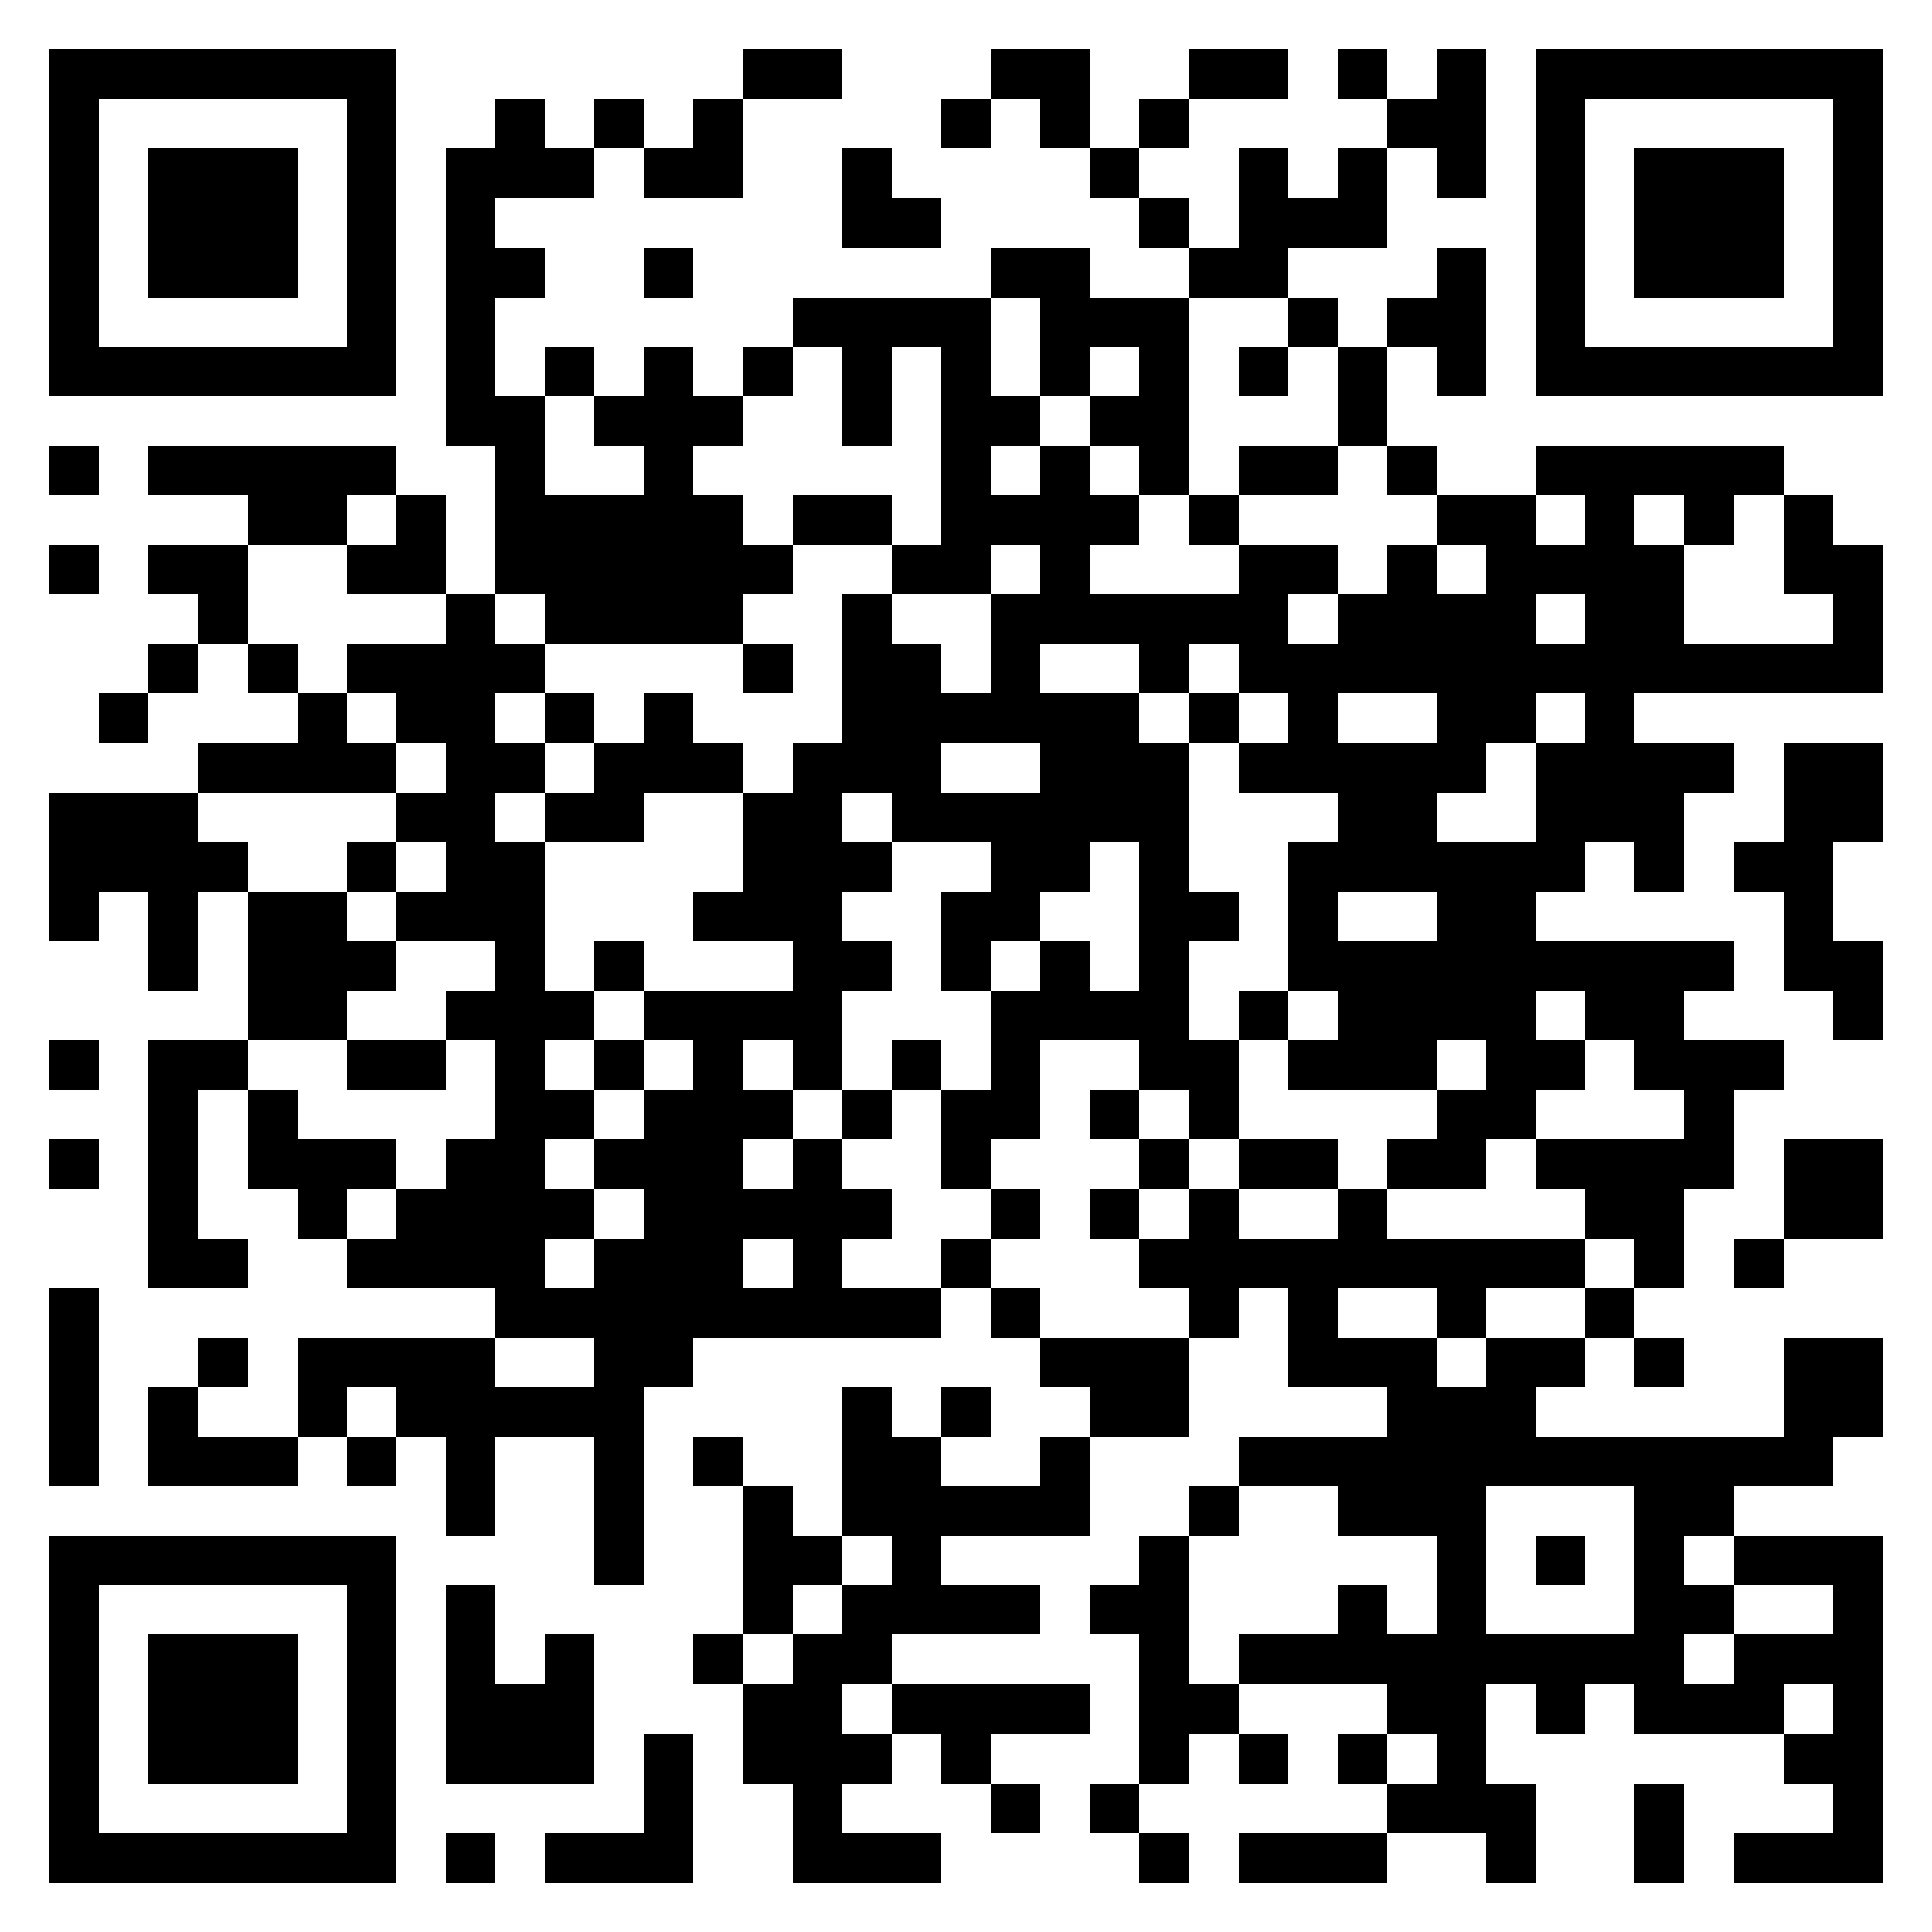
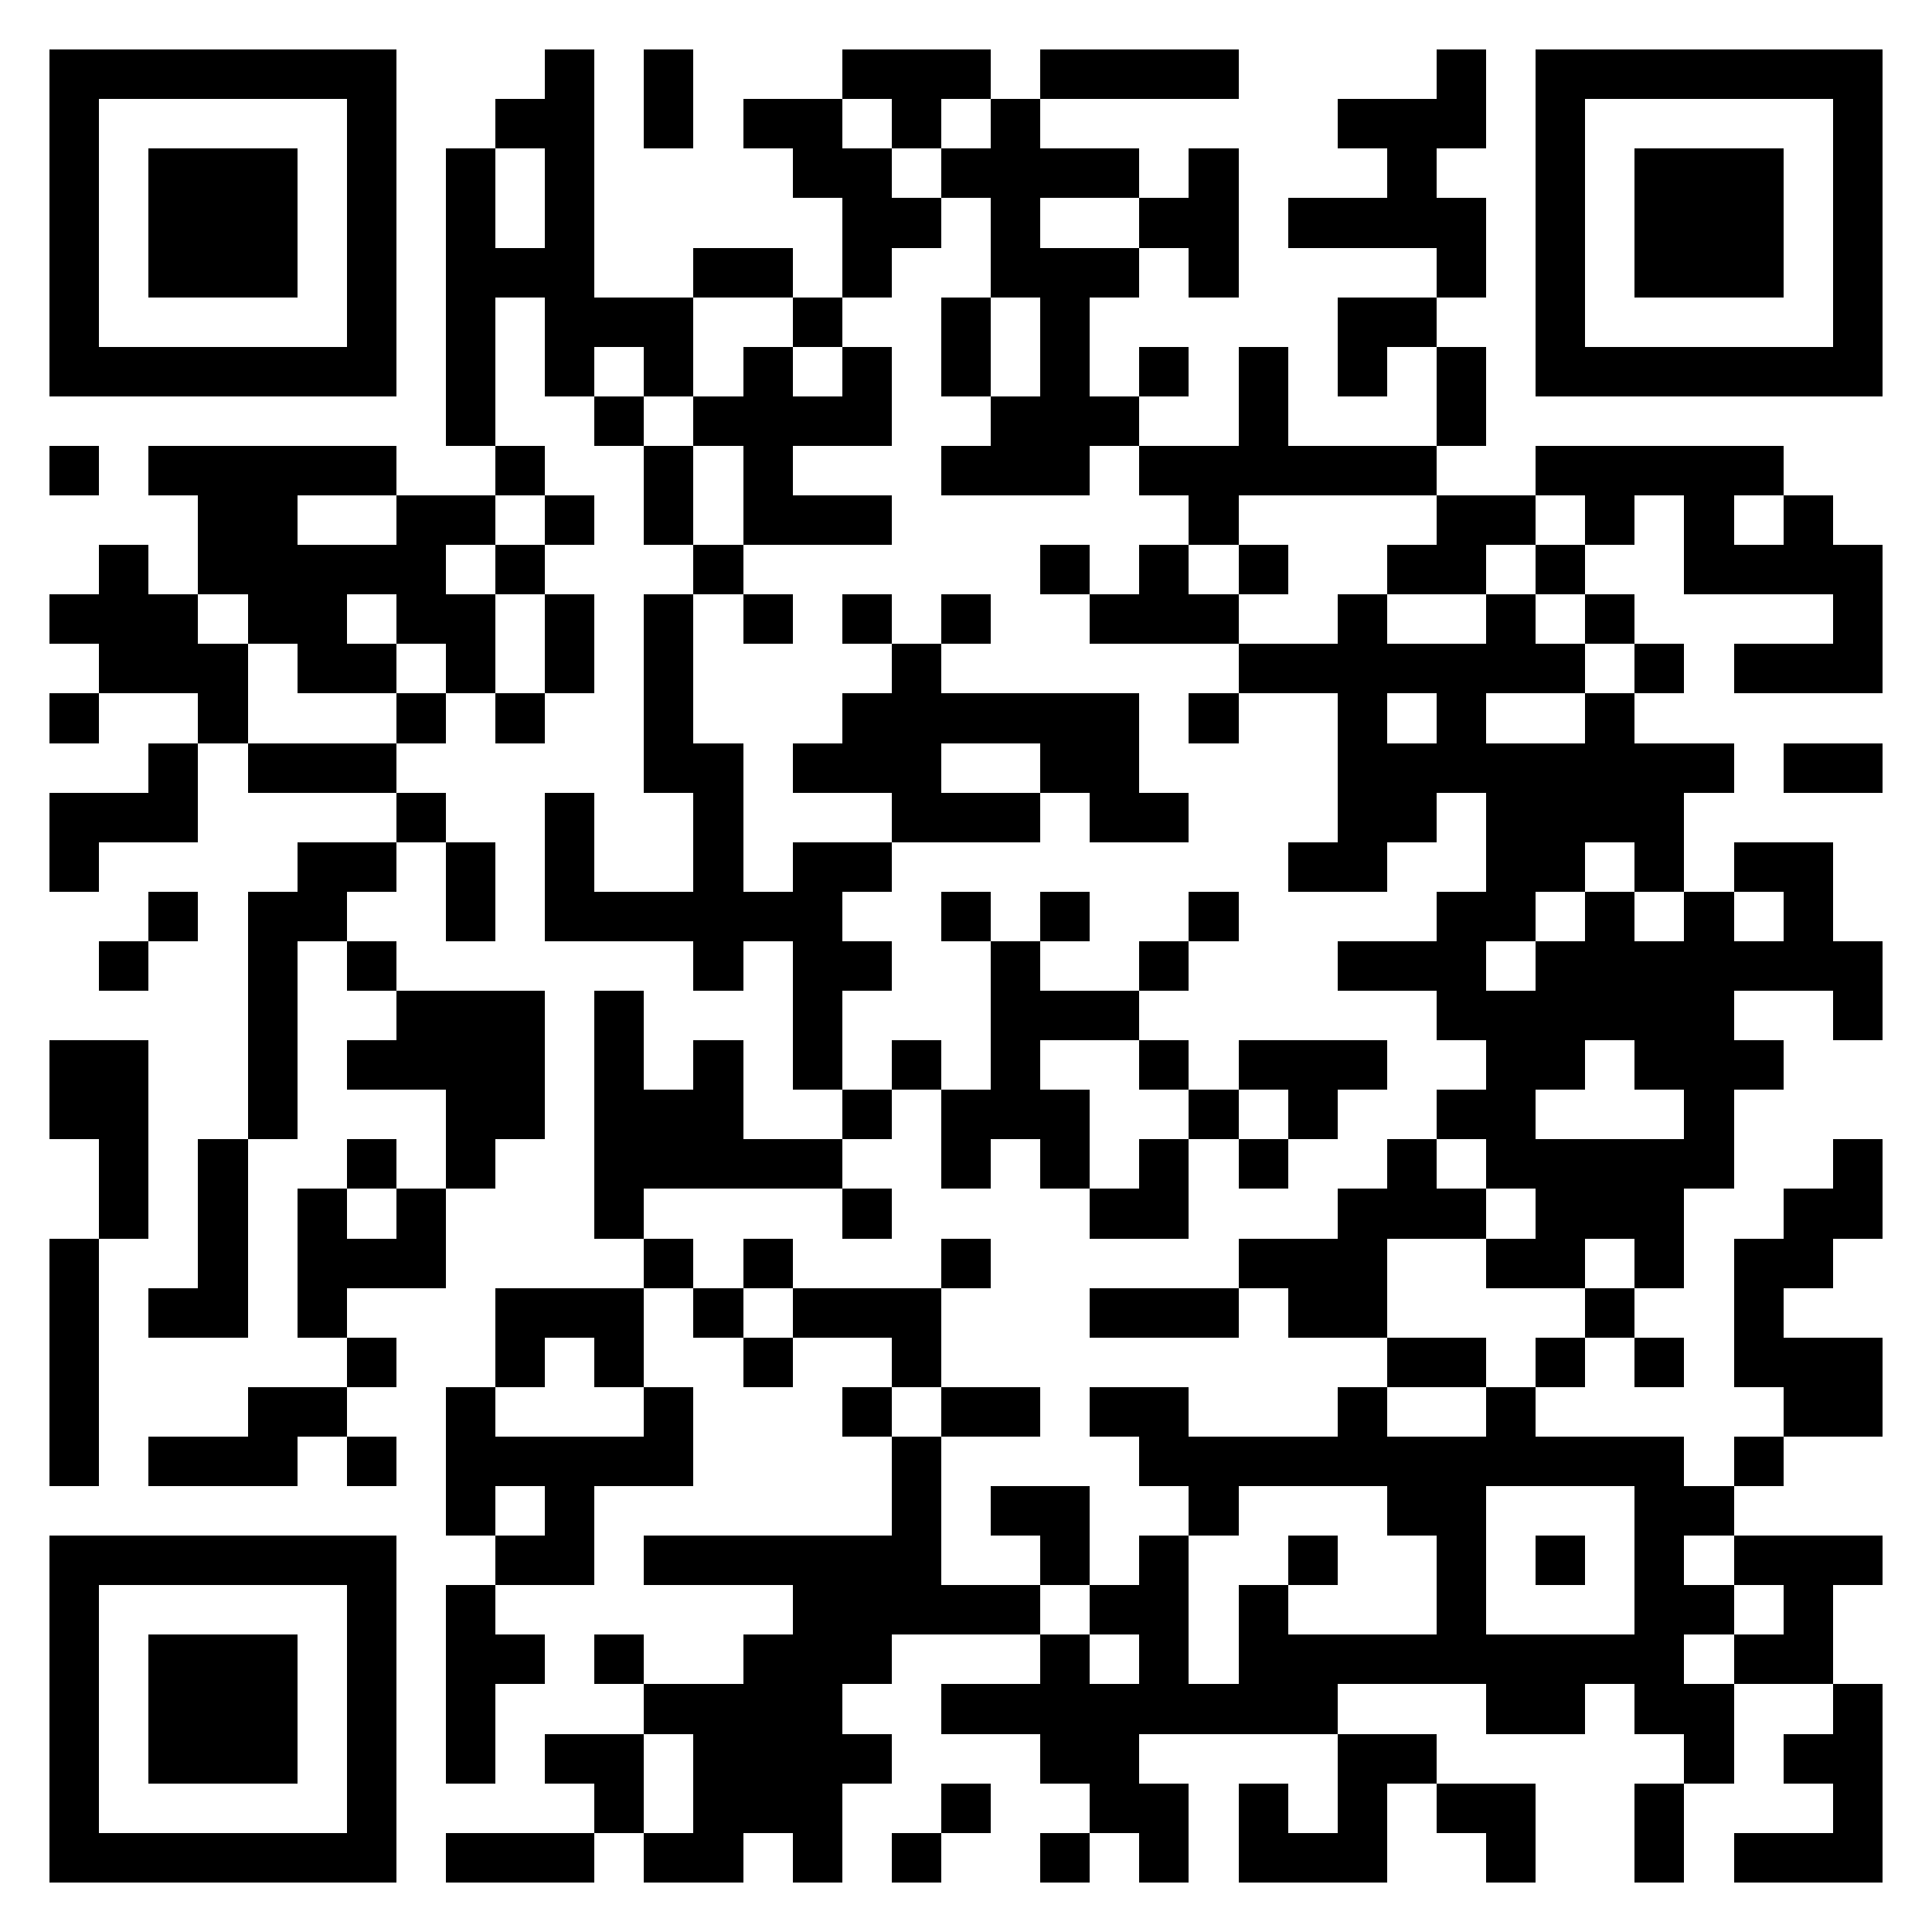
<svg xmlns="http://www.w3.org/2000/svg" viewBox="0 0 39 39" shape-rendering="crispEdges">
  <path fill="#ffffff" d="M0 0h39v39H0z" />
-   <path stroke="#000000" d="M1 1.5h7m7 0h2m3 0h2m2 0h2m1 0h1m1 0h1m1 0h7M1 2.5h1m5 0h1m2 0h1m1 0h1m1 0h1m4 0h1m1 0h1m1 0h1m4 0h2m1 0h1m5 0h1M1 3.5h1m1 0h3m1 0h1m1 0h3m1 0h2m2 0h1m4 0h1m2 0h1m1 0h1m1 0h1m1 0h1m1 0h3m1 0h1M1 4.5h1m1 0h3m1 0h1m1 0h1m7 0h2m4 0h1m1 0h3m3 0h1m1 0h3m1 0h1M1 5.5h1m1 0h3m1 0h1m1 0h2m2 0h1m6 0h2m2 0h2m3 0h1m1 0h1m1 0h3m1 0h1M1 6.5h1m5 0h1m1 0h1m6 0h4m1 0h3m2 0h1m1 0h2m1 0h1m5 0h1M1 7.5h7m1 0h1m1 0h1m1 0h1m1 0h1m1 0h1m1 0h1m1 0h1m1 0h1m1 0h1m1 0h1m1 0h1m1 0h7M9 8.5h2m1 0h3m2 0h1m1 0h2m1 0h2m3 0h1M1 9.5h1m1 0h5m2 0h1m2 0h1m5 0h1m1 0h1m1 0h1m1 0h2m1 0h1m2 0h5M5 10.5h2m1 0h1m1 0h5m1 0h2m1 0h4m1 0h1m4 0h2m1 0h1m1 0h1m1 0h1M1 11.5h1m1 0h2m2 0h2m1 0h6m2 0h2m1 0h1m3 0h2m1 0h1m1 0h4m2 0h2M4 12.5h1m4 0h1m1 0h4m2 0h1m2 0h6m1 0h4m1 0h2m3 0h1M3 13.5h1m1 0h1m1 0h4m4 0h1m1 0h2m1 0h1m2 0h1m1 0h13M2 14.5h1m3 0h1m1 0h2m1 0h1m1 0h1m3 0h6m1 0h1m1 0h1m2 0h2m1 0h1M4 15.5h4m1 0h2m1 0h3m1 0h3m2 0h3m1 0h5m1 0h4m1 0h2M1 16.5h3m4 0h2m1 0h2m2 0h2m1 0h6m3 0h2m2 0h3m2 0h2M1 17.5h4m2 0h1m1 0h2m4 0h3m2 0h2m1 0h1m2 0h6m1 0h1m1 0h2M1 18.5h1m1 0h1m1 0h2m1 0h3m3 0h3m2 0h2m2 0h2m1 0h1m2 0h2m5 0h1M3 19.5h1m1 0h3m2 0h1m1 0h1m3 0h2m1 0h1m1 0h1m1 0h1m2 0h9m1 0h2M5 20.5h2m2 0h3m1 0h4m3 0h4m1 0h1m1 0h4m1 0h2m3 0h1M1 21.5h1m1 0h2m2 0h2m1 0h1m1 0h1m1 0h1m1 0h1m1 0h1m1 0h1m2 0h2m1 0h3m1 0h2m1 0h3M3 22.5h1m1 0h1m4 0h2m1 0h3m1 0h1m1 0h2m1 0h1m1 0h1m4 0h2m3 0h1M1 23.5h1m1 0h1m1 0h3m1 0h2m1 0h3m1 0h1m2 0h1m3 0h1m1 0h2m1 0h2m1 0h4m1 0h2M3 24.5h1m2 0h1m1 0h4m1 0h5m2 0h1m1 0h1m1 0h1m2 0h1m4 0h2m2 0h2M3 25.5h2m2 0h4m1 0h3m1 0h1m2 0h1m3 0h9m1 0h1m1 0h1M1 26.5h1m8 0h9m1 0h1m3 0h1m1 0h1m2 0h1m2 0h1M1 27.5h1m2 0h1m1 0h4m2 0h2m7 0h3m2 0h3m1 0h2m1 0h1m2 0h2M1 28.5h1m1 0h1m2 0h1m1 0h5m4 0h1m1 0h1m2 0h2m4 0h3m5 0h2M1 29.5h1m1 0h3m1 0h1m1 0h1m2 0h1m1 0h1m2 0h2m2 0h1m3 0h12M9 30.5h1m2 0h1m2 0h1m1 0h5m2 0h1m2 0h3m3 0h2M1 31.5h7m4 0h1m2 0h2m1 0h1m4 0h1m5 0h1m1 0h1m1 0h1m1 0h3M1 32.5h1m5 0h1m1 0h1m5 0h1m1 0h4m1 0h2m3 0h1m1 0h1m3 0h2m2 0h1M1 33.5h1m1 0h3m1 0h1m1 0h1m1 0h1m2 0h1m1 0h2m5 0h1m1 0h9m1 0h3M1 34.5h1m1 0h3m1 0h1m1 0h3m3 0h2m1 0h4m1 0h2m3 0h2m1 0h1m1 0h3m1 0h1M1 35.5h1m1 0h3m1 0h1m1 0h3m1 0h1m1 0h3m1 0h1m3 0h1m1 0h1m1 0h1m1 0h1m6 0h2M1 36.5h1m5 0h1m5 0h1m2 0h1m3 0h1m1 0h1m5 0h3m2 0h1m3 0h1M1 37.5h7m1 0h1m1 0h3m2 0h3m4 0h1m1 0h3m2 0h1m2 0h1m1 0h3" />
+   <path stroke="#000000" d="M1 1.5h7m3 0h1m1 0h1m3 0h3m1 0h4m4 0h1m1 0h7M1 2.5h1m5 0h1m2 0h2m1 0h1m1 0h2m1 0h1m1 0h1m6 0h3m1 0h1m5 0h1M1 3.5h1m1 0h3m1 0h1m1 0h1m1 0h1m4 0h2m1 0h4m1 0h1m3 0h1m2 0h1m1 0h3m1 0h1M1 4.5h1m1 0h3m1 0h1m1 0h1m1 0h1m5 0h2m1 0h1m2 0h2m1 0h4m1 0h1m1 0h3m1 0h1M1 5.5h1m1 0h3m1 0h1m1 0h3m2 0h2m1 0h1m2 0h3m1 0h1m4 0h1m1 0h1m1 0h3m1 0h1M1 6.5h1m5 0h1m1 0h1m1 0h3m2 0h1m2 0h1m1 0h1m5 0h2m2 0h1m5 0h1M1 7.5h7m1 0h1m1 0h1m1 0h1m1 0h1m1 0h1m1 0h1m1 0h1m1 0h1m1 0h1m1 0h1m1 0h1m1 0h7M9 8.5h1m2 0h1m1 0h4m2 0h3m2 0h1m3 0h1M1 9.5h1m1 0h5m2 0h1m2 0h1m1 0h1m3 0h3m1 0h6m2 0h5M4 10.5h2m2 0h2m1 0h1m1 0h1m1 0h3m6 0h1m4 0h2m1 0h1m1 0h1m1 0h1M2 11.5h1m1 0h5m1 0h1m3 0h1m6 0h1m1 0h1m1 0h1m2 0h2m1 0h1m2 0h4M1 12.5h3m1 0h2m1 0h2m1 0h1m1 0h1m1 0h1m1 0h1m1 0h1m2 0h3m2 0h1m2 0h1m1 0h1m4 0h1M2 13.5h3m1 0h2m1 0h1m1 0h1m1 0h1m4 0h1m6 0h7m1 0h1m1 0h3M1 14.5h1m2 0h1m3 0h1m1 0h1m2 0h1m3 0h6m1 0h1m2 0h1m1 0h1m2 0h1M3 15.5h1m1 0h3m5 0h2m1 0h3m2 0h2m4 0h8m1 0h2M1 16.5h3m4 0h1m2 0h1m2 0h1m3 0h3m1 0h2m3 0h2m1 0h4M1 17.5h1m4 0h2m1 0h1m1 0h1m2 0h1m1 0h2m8 0h2m2 0h2m1 0h1m1 0h2M3 18.5h1m1 0h2m2 0h1m1 0h6m2 0h1m1 0h1m2 0h1m4 0h2m1 0h1m1 0h1m1 0h1M2 19.5h1m2 0h1m1 0h1m6 0h1m1 0h2m2 0h1m2 0h1m3 0h3m1 0h7M5 20.5h1m2 0h3m1 0h1m3 0h1m3 0h3m6 0h6m2 0h1M1 21.5h2m2 0h1m1 0h4m1 0h1m1 0h1m1 0h1m1 0h1m1 0h1m2 0h1m1 0h3m2 0h2m1 0h3M1 22.5h2m2 0h1m3 0h2m1 0h3m2 0h1m1 0h3m2 0h1m1 0h1m2 0h2m3 0h1M2 23.5h1m1 0h1m2 0h1m1 0h1m2 0h5m2 0h1m1 0h1m1 0h1m1 0h1m2 0h1m1 0h5m2 0h1M2 24.5h1m1 0h1m1 0h1m1 0h1m3 0h1m4 0h1m4 0h2m3 0h3m1 0h3m2 0h2M1 25.5h1m2 0h1m1 0h3m4 0h1m1 0h1m3 0h1m5 0h3m2 0h2m1 0h1m1 0h2M1 26.5h1m1 0h2m1 0h1m3 0h3m1 0h1m1 0h3m3 0h3m1 0h2m4 0h1m2 0h1M1 27.5h1m5 0h1m2 0h1m1 0h1m2 0h1m2 0h1m9 0h2m1 0h1m1 0h1m1 0h3M1 28.5h1m3 0h2m2 0h1m3 0h1m3 0h1m1 0h2m1 0h2m3 0h1m2 0h1m5 0h2M1 29.5h1m1 0h3m1 0h1m1 0h5m4 0h1m4 0h11m1 0h1M9 30.5h1m1 0h1m6 0h1m1 0h2m2 0h1m3 0h2m3 0h2M1 31.5h7m2 0h2m1 0h6m2 0h1m1 0h1m2 0h1m2 0h1m1 0h1m1 0h1m1 0h3M1 32.5h1m5 0h1m1 0h1m6 0h5m1 0h2m1 0h1m3 0h1m3 0h2m1 0h1M1 33.5h1m1 0h3m1 0h1m1 0h2m1 0h1m2 0h3m3 0h1m1 0h1m1 0h9m1 0h2M1 34.5h1m1 0h3m1 0h1m1 0h1m3 0h4m2 0h8m3 0h2m1 0h2m2 0h1M1 35.5h1m1 0h3m1 0h1m1 0h1m1 0h2m1 0h4m3 0h2m4 0h2m5 0h1m1 0h2M1 36.5h1m5 0h1m4 0h1m1 0h3m2 0h1m2 0h2m1 0h1m1 0h1m1 0h2m2 0h1m3 0h1M1 37.5h7m1 0h3m1 0h2m1 0h1m1 0h1m2 0h1m1 0h1m1 0h3m2 0h1m2 0h1m1 0h3" />
</svg>
